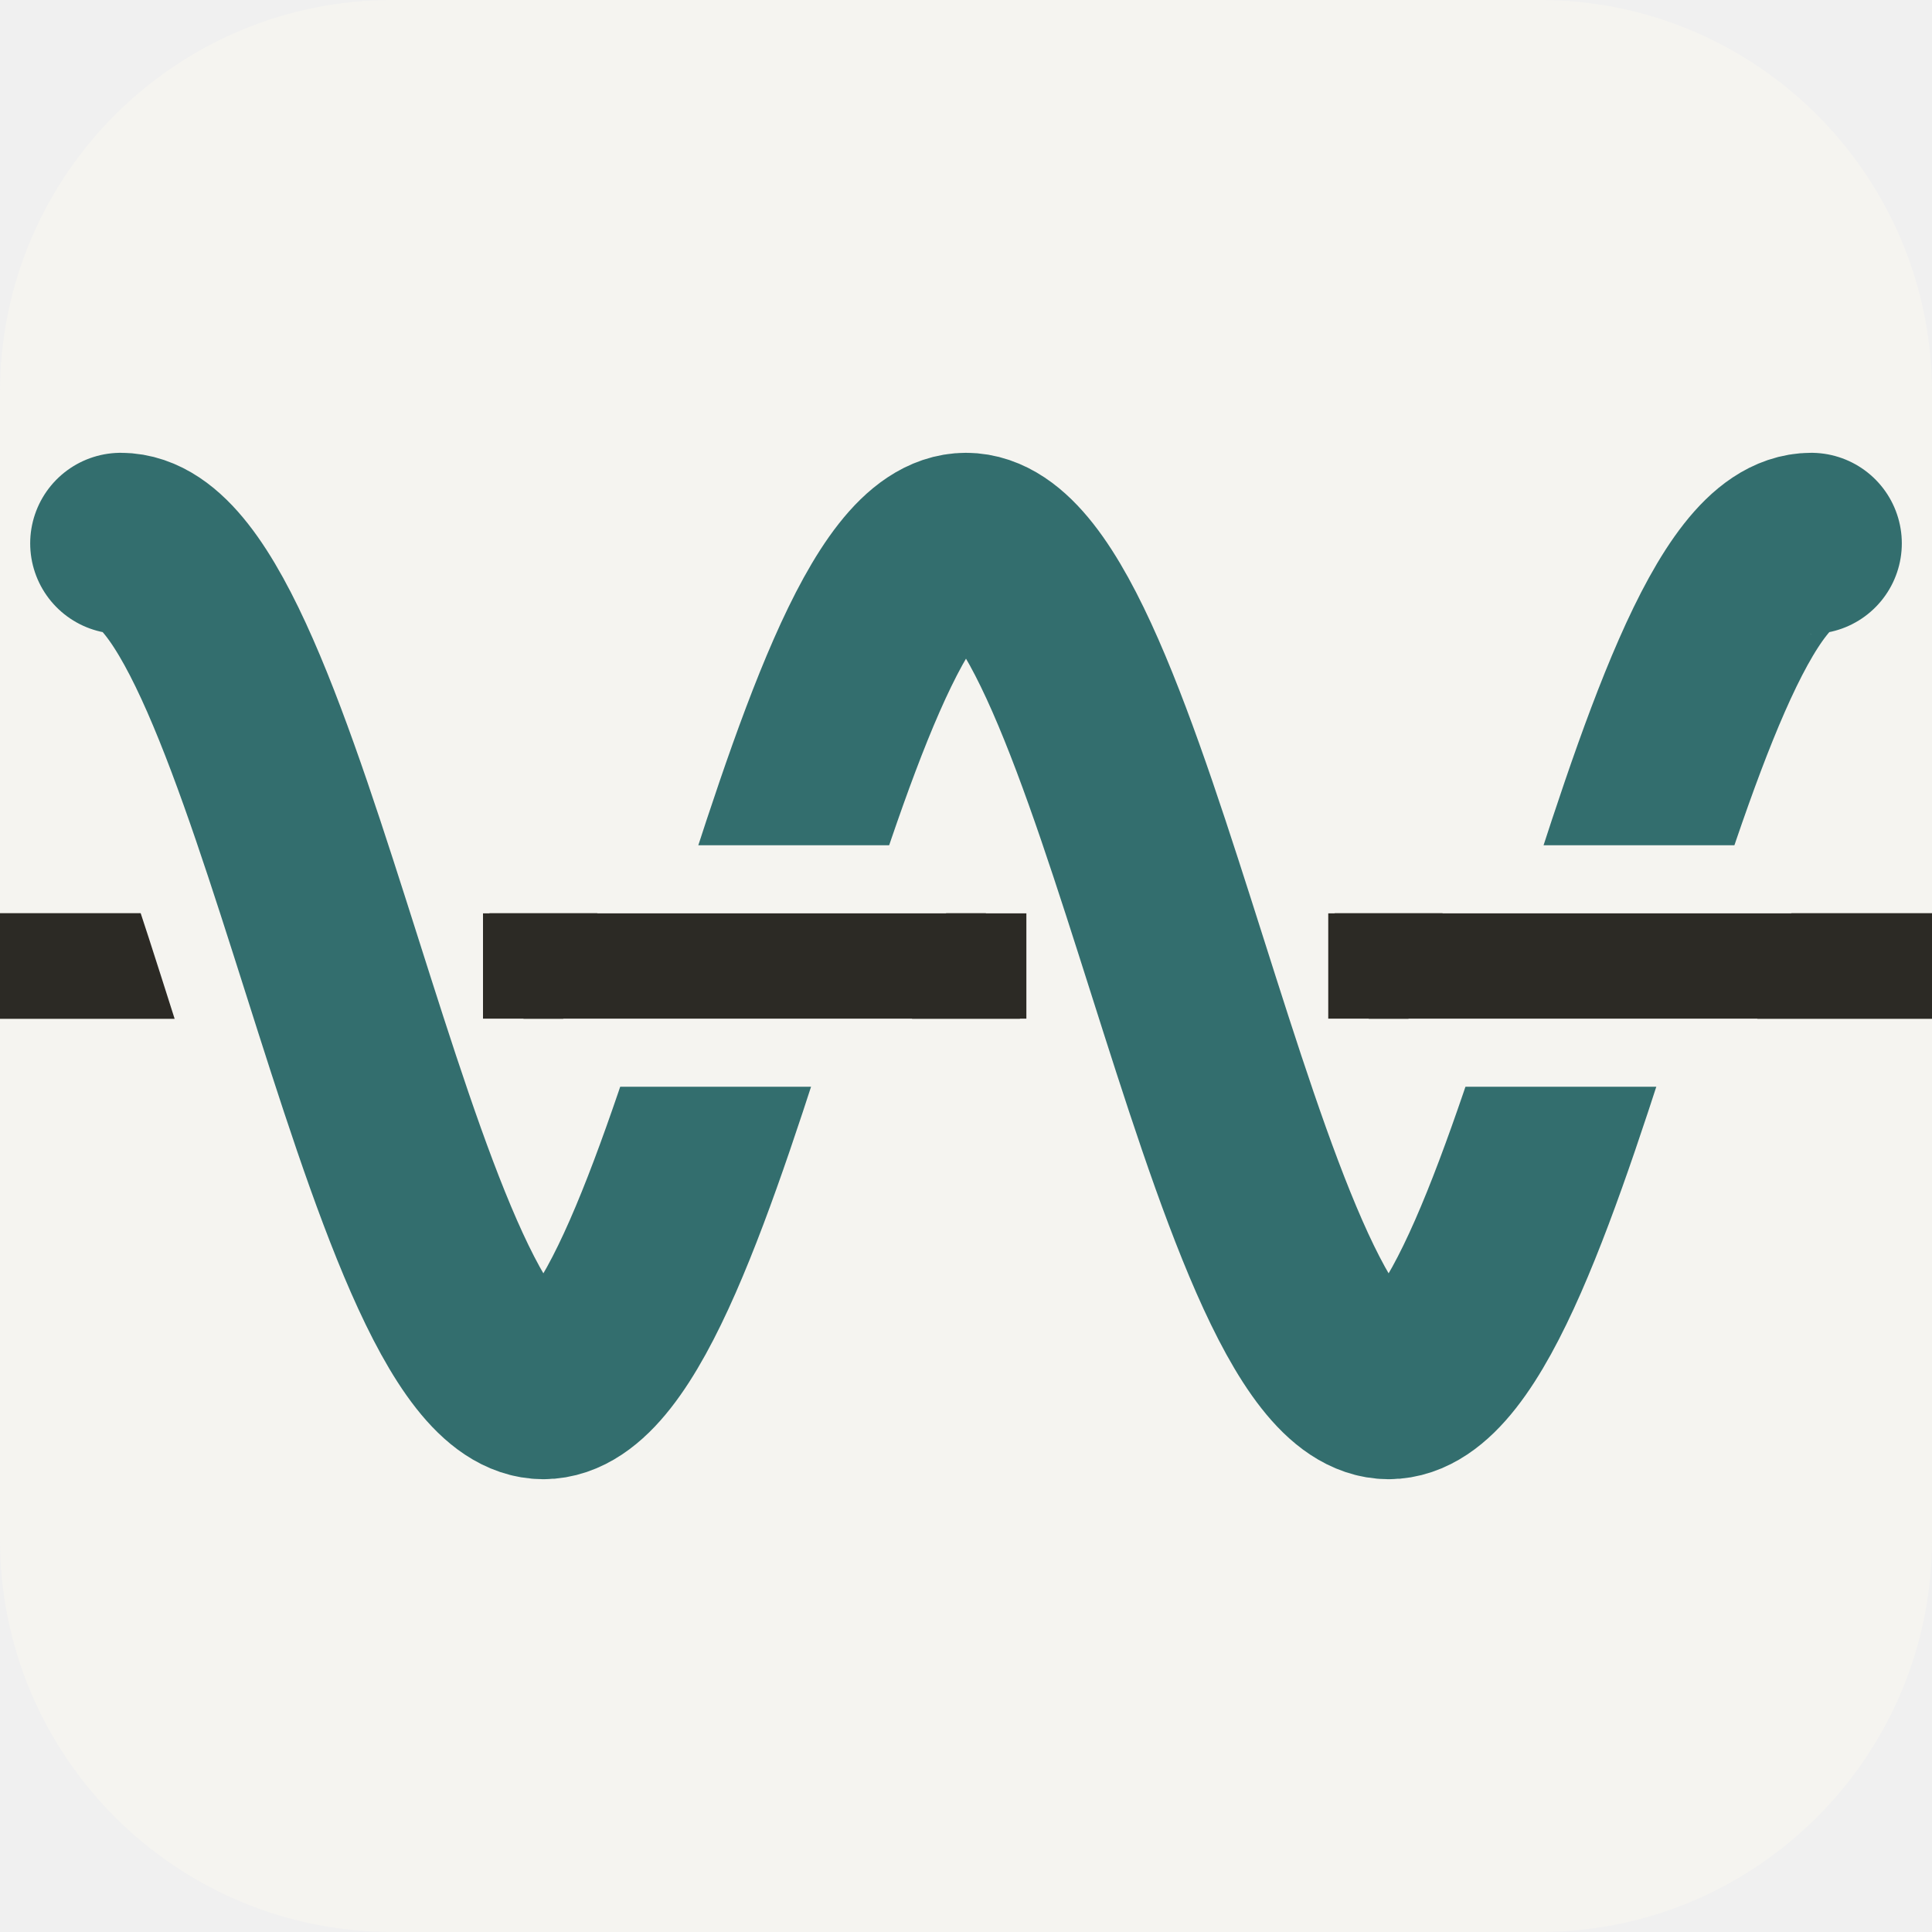
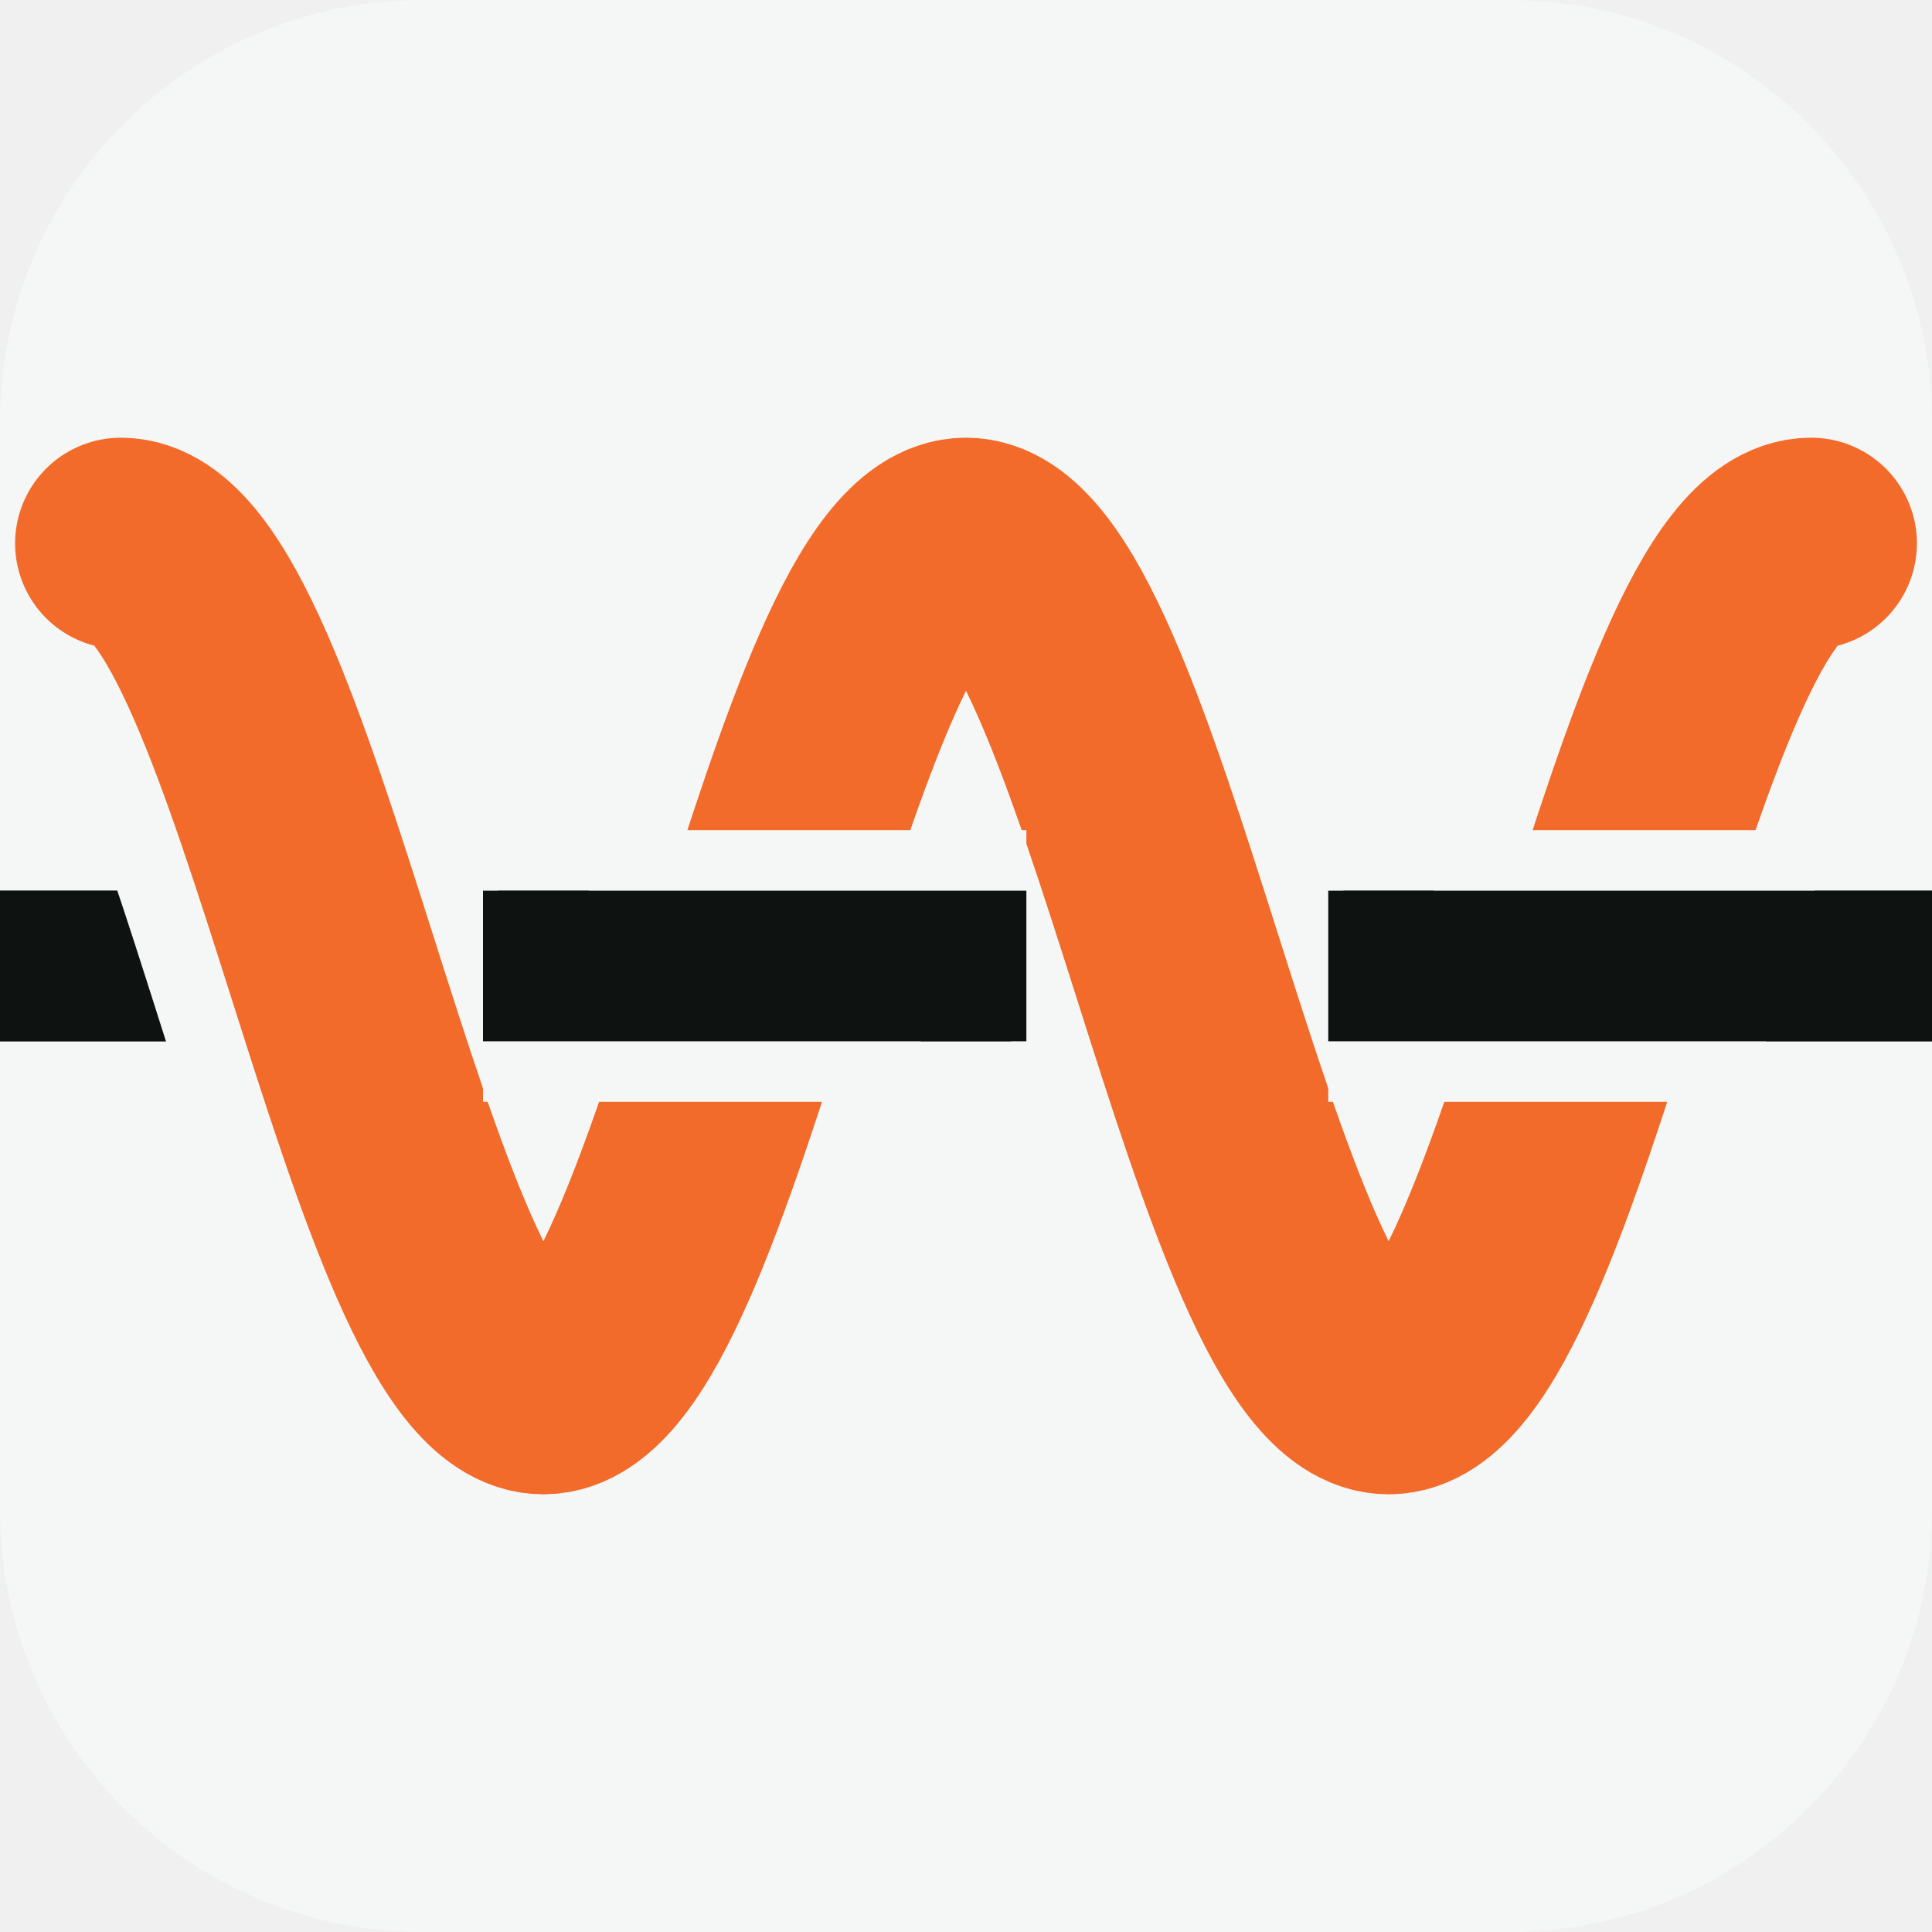
<svg xmlns="http://www.w3.org/2000/svg" viewBox="0 0 64 64">
  <defs>
    <mask id="l" maskUnits="userSpaceOnUse" x="0" y="0" width="64" height="64">
      <rect width="64" height="64" fill="#fff" />
-       <path d="M4 18 C9.1 18 12.9 46 18 46 C23.1 46 26.9 18 32 18 C37.1 18 40.9 46 46 46 C51.1 46 54.9 18 60 18" fill="none" stroke="#000" stroke-width="11" stroke-linecap="round" />
-       <path d="M16 32 H34 M44 32 H62" stroke="#fff" stroke-width="3.5" />
+       <path d="M4 18 C9.1 18 12.9 46 18 46 C23.1 46 26.9 18 32 18 C37.1 18 40.9 46 46 46 C51.1 46 54.9 18 60 18" fill="none" stroke="#000" stroke-width="12" stroke-linecap="round" />
+       <path d="M16 32 H34 M44 32 H62" stroke="#fff" stroke-width="5" />
    </mask>
    <mask id="t" maskUnits="userSpaceOnUse" x="0" y="0" width="64" height="64">
      <rect width="64" height="64" fill="#fff" />
-       <path d="M16 32 H34 M44 32 H62" stroke="#000" stroke-width="8" />
+       <path d="M16 32 H34 M44 32 H62" stroke="#000" stroke-width="9" />
    </mask>
  </defs>
-   <rect width="64" height="64" rx="13" fill="#f5f4f0" />
-   <path d="M0 32 H64" stroke="#2c2a25" stroke-width="3.5" mask="url(#l)" />
-   <path d="M4 18 C9.1 18 12.9 46 18 46 C23.1 46 26.9 18 32 18 C37.1 18 40.9 46 46 46 C51.1 46 54.9 18 60 18" fill="none" stroke="#336e6e" stroke-width="6" stroke-linecap="round" mask="url(#t)" />
+   <rect width="64" height="64" rx="14" fill="#f4f7f5" />
+   <path d="M0 32 H64" stroke="#0e1210" stroke-width="5" stroke-linecap="round" mask="url(#l)" />
+   <path d="M4 18 C9.1 18 12.9 46 18 46 C23.1 46 26.9 18 32 18 C37.1 18 40.9 46 46 46 C51.1 46 54.9 18 60 18" fill="none" stroke="#f26b2a" stroke-width="7" stroke-linecap="round" mask="url(#t)" />
</svg>
